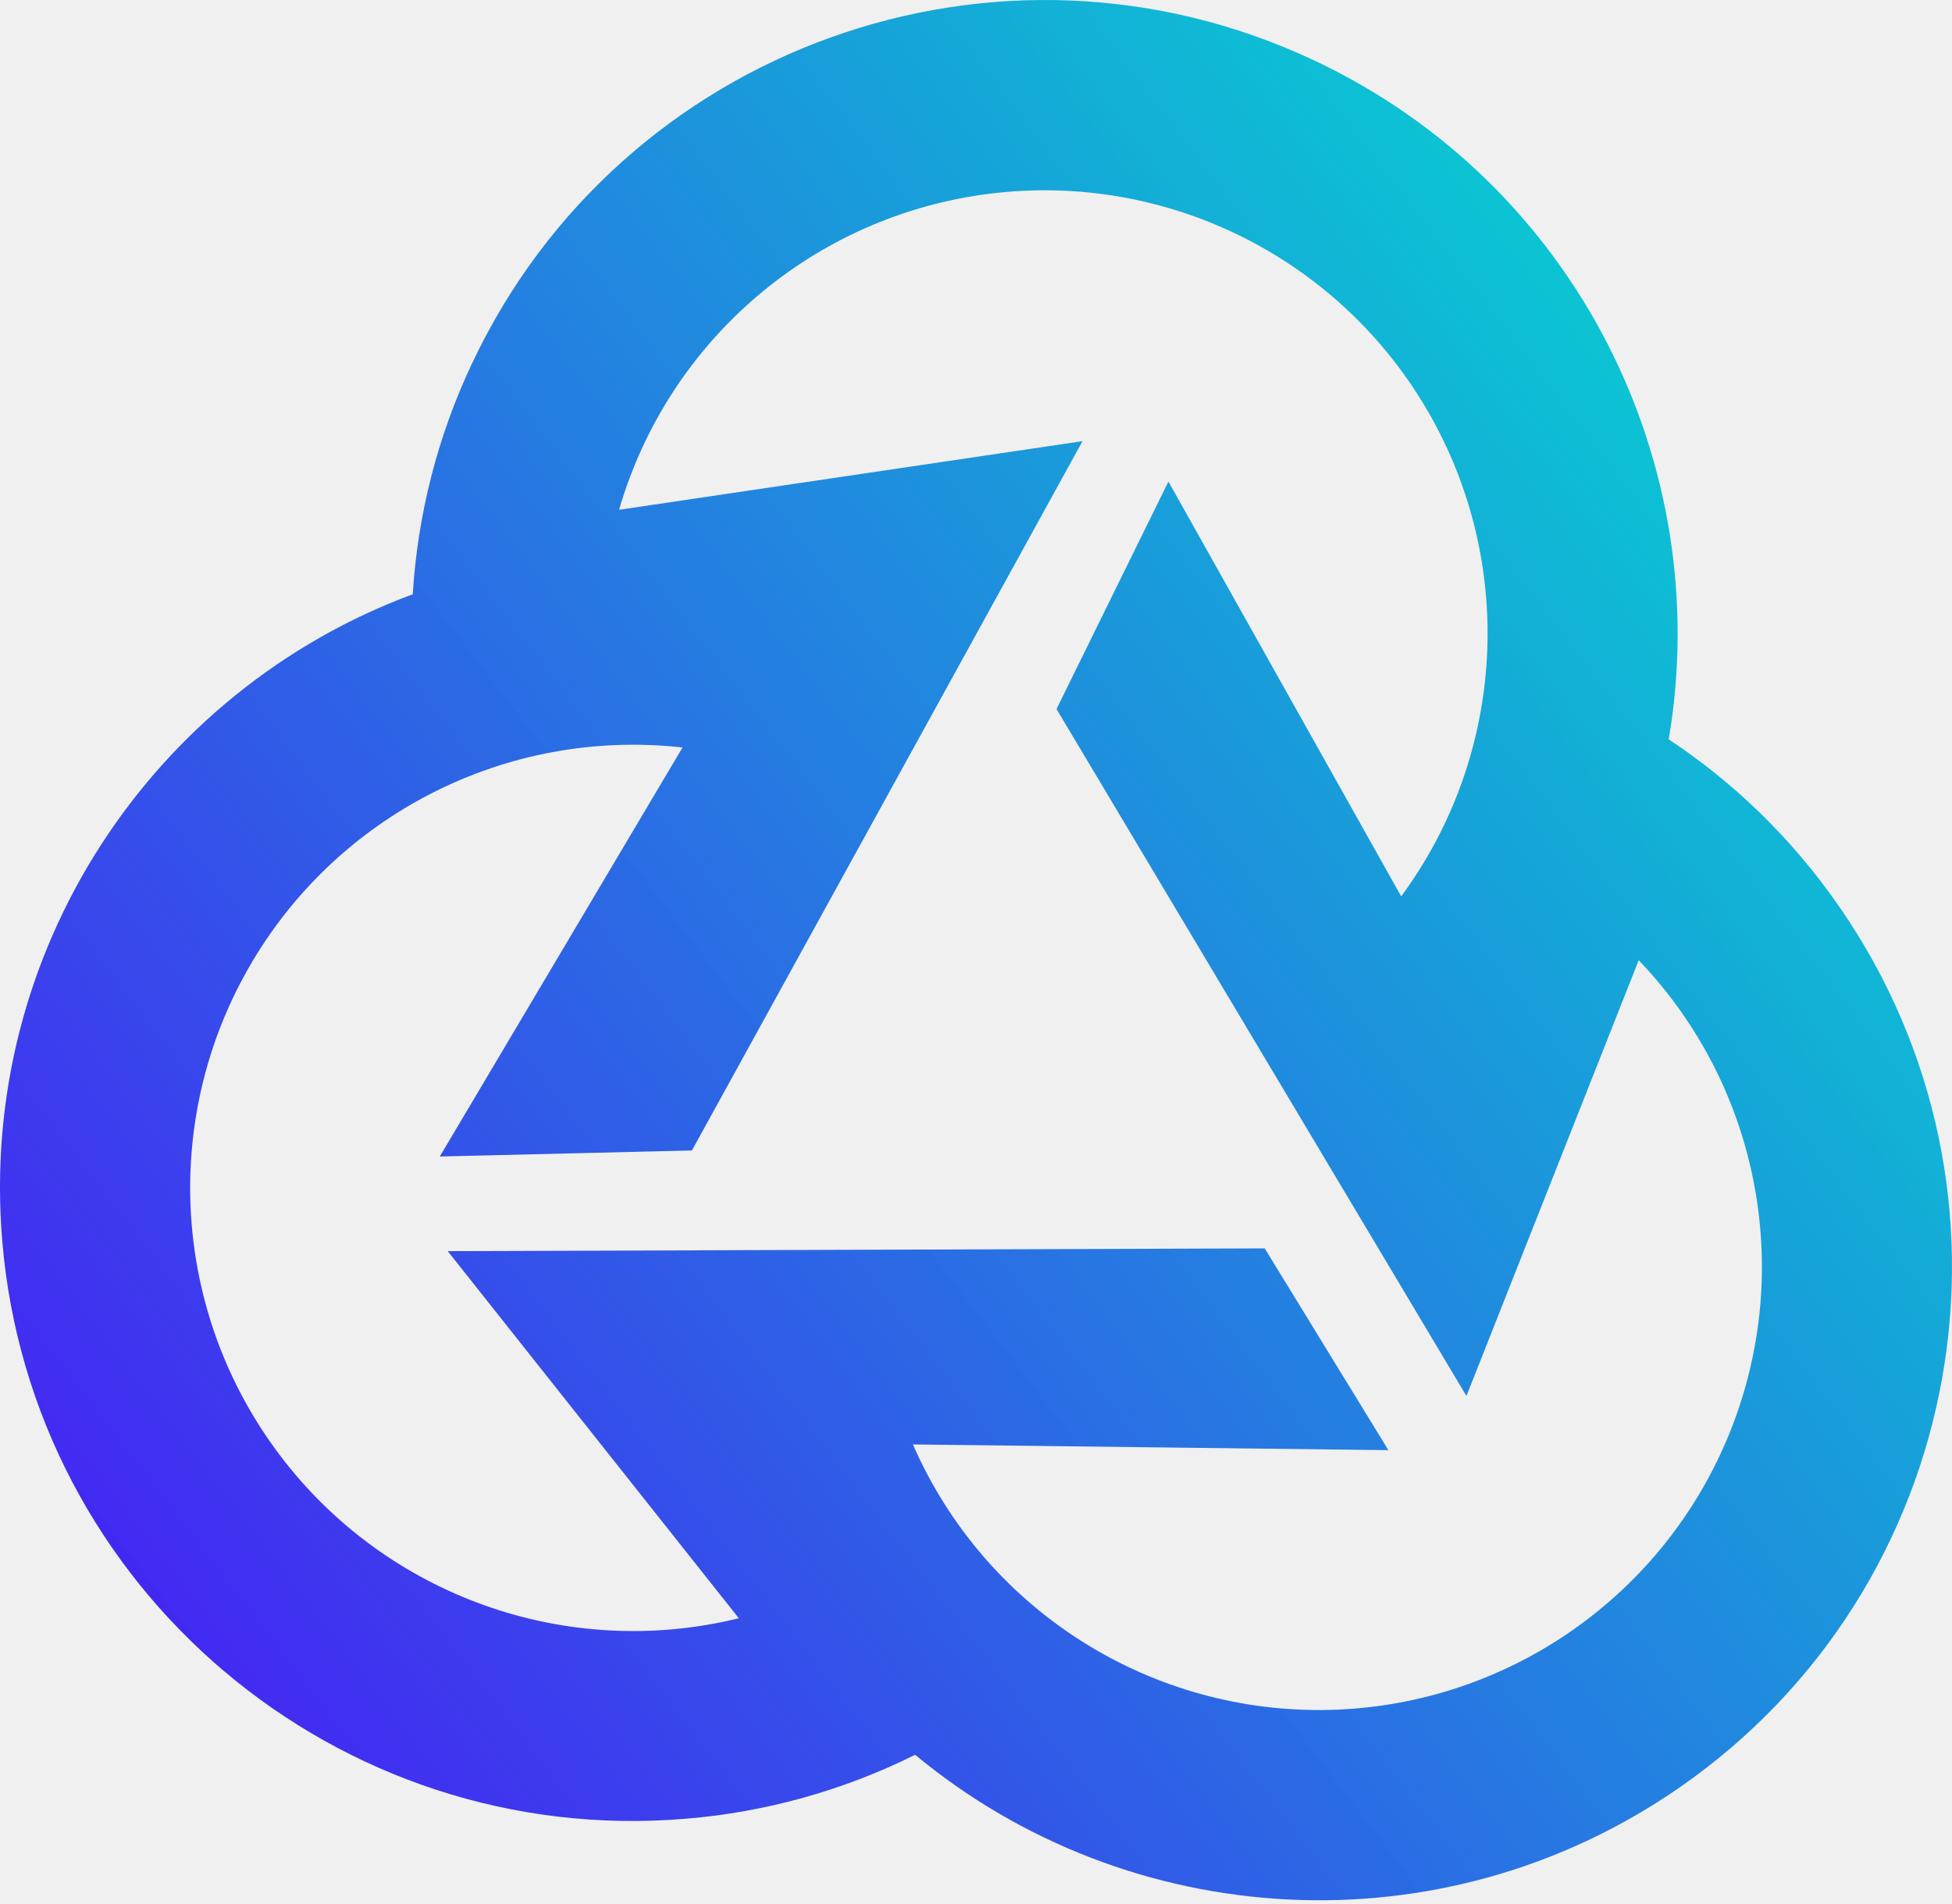
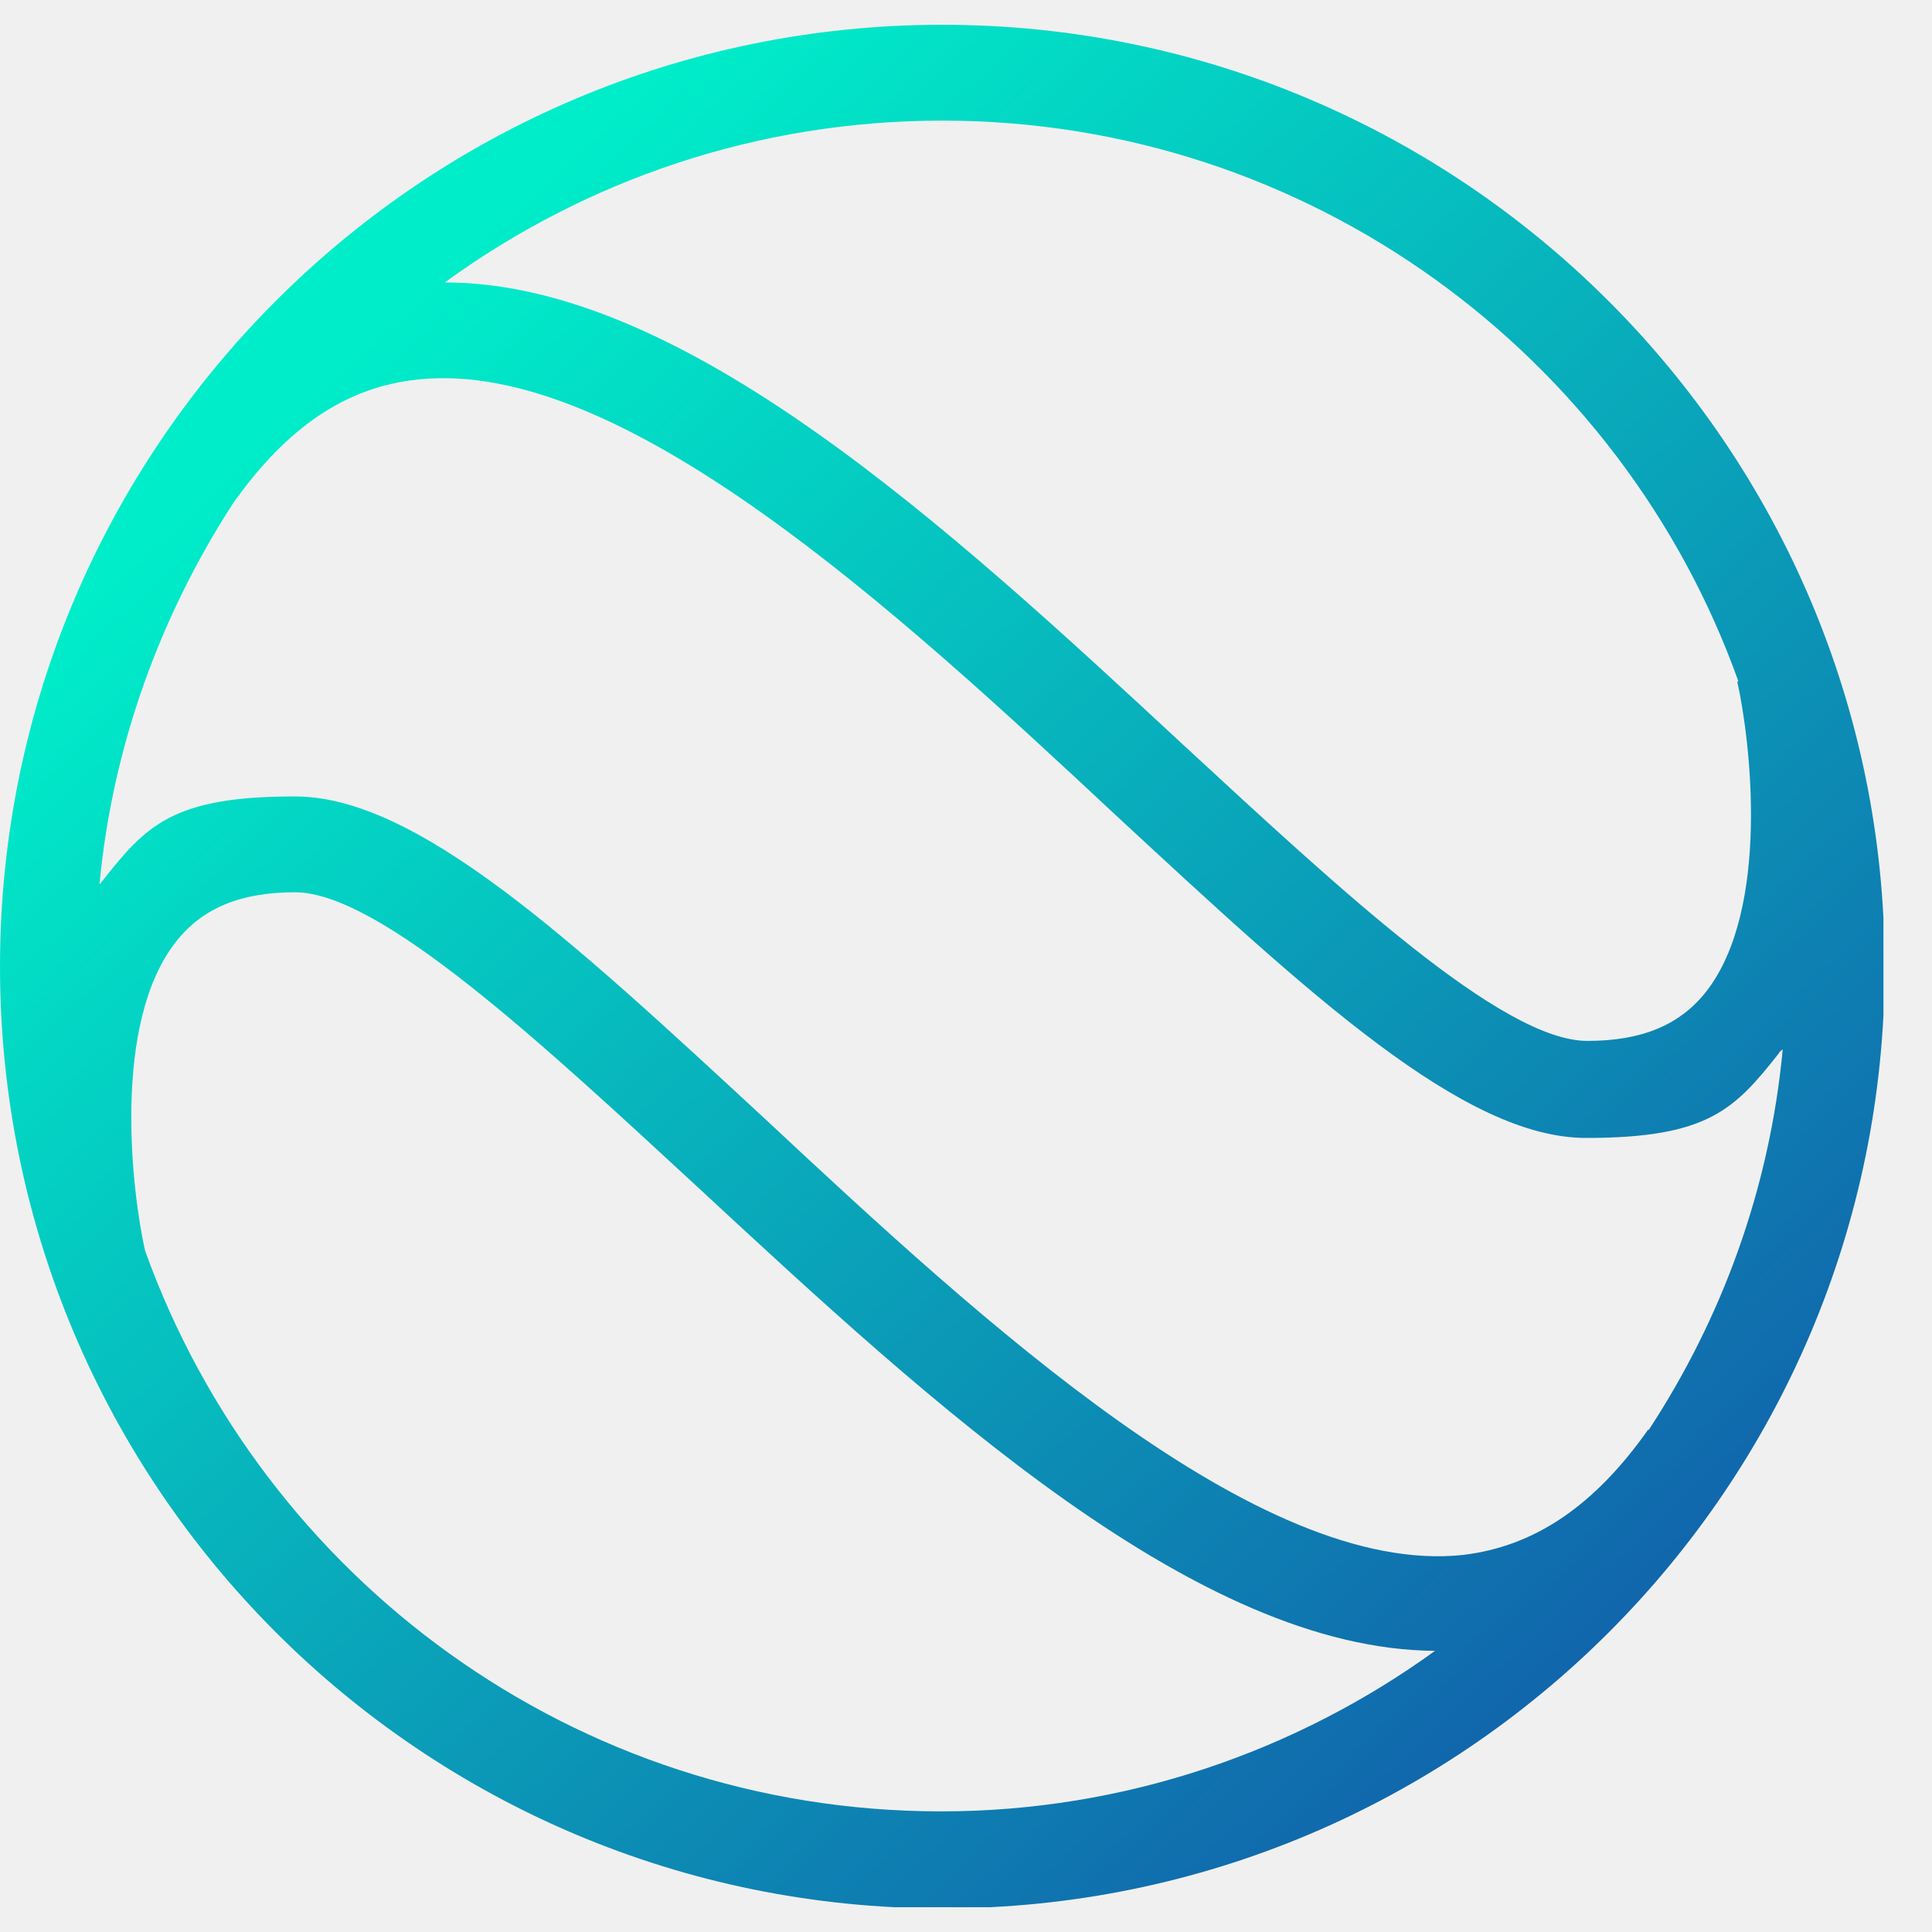
- <svg xmlns="http://www.w3.org/2000/svg" width="40" height="39" fill="none">
-   <path fill-rule="evenodd" clip-rule="evenodd" d="M9.671 7.45c3.05-6.48 10.776-9.262 17.257-6.213 5.39 2.537 8.222 8.31 7.267 13.91 1.33.88 2.519 2.023 3.484 3.412 4.088 5.882 2.634 13.964-3.248 18.052-4.892 3.4-11.306 2.966-15.678-.66a12.932 12.932 0 0 1-4.698 1.31c-7.137.6-13.41-4.7-14.009-11.838-.498-5.937 3.085-11.275 8.412-13.248A12.935 12.935 0 0 1 9.67 7.45Zm4.506 16.12-5.165.124 4.974-8.38a9.079 9.079 0 1 0 1.154 17.84l-5.965-7.521 16.741-.057 2.535 4.134-9.744-.117a9.079 9.079 0 1 0 14.873-9.92L30.05 28.6l-8.4-14.074 2.293-4.66 4.77 8.498a9.079 9.079 0 1 0-16.027-7.92l9.497-1.406-8.005 14.533Z" fill="url(#a)" />
+ <svg xmlns="http://www.w3.org/2000/svg" width="40" height="40" viewBox="0 0 39 38" fill="none">
+   <g clip-path="url(#clip0)">
+     <path d="M19.022 0C8.519 0 0 8.514 0 19.012C0 29.51 8.519 38.024 19.022 38.024C29.526 38.024 38.045 29.51 38.045 19.012C38.045 8.514 29.502 0 19.022 0ZM33.277 28.349C32.188 29.897 30.978 30.719 29.526 30.889C25.412 31.324 19.869 26.22 15.441 22.084C11.52 18.456 8.422 15.577 5.954 15.577C3.485 15.577 2.953 16.158 2.057 17.295C2.057 17.295 2.033 17.343 2.009 17.343C2.275 14.537 3.243 11.925 4.695 9.675C5.784 8.127 6.994 7.305 8.446 7.16C12.56 6.724 18.103 11.828 22.532 15.964C26.452 19.593 29.55 22.471 32.019 22.471C34.487 22.471 35.019 21.89 35.915 20.754C35.915 20.73 35.963 20.705 35.987 20.681C35.721 23.511 34.753 26.123 33.277 28.373V28.349ZM35.092 13.255H35.068C35.334 14.441 35.745 17.851 34.439 19.52C33.906 20.197 33.132 20.512 32.043 20.512C30.324 20.512 27.057 17.464 23.887 14.537C19.143 10.135 13.795 5.201 8.979 5.201C11.81 3.144 15.271 1.935 19.022 1.935C26.428 1.935 32.745 6.676 35.092 13.255ZM2.928 24.745C2.662 23.559 2.251 20.149 3.558 18.504C4.09 17.827 4.864 17.512 5.954 17.512C7.672 17.512 10.939 20.56 14.109 23.487C18.829 27.865 24.177 32.8 28.969 32.824C26.162 34.855 22.701 36.065 18.998 36.065C11.592 36.065 5.3 31.348 2.928 24.745Z" fill="url(#paint0)" />
+   </g>
  <defs>
-     <linearGradient id="a" x1="36.773" y1="5.796" x2="-3.938" y2="37.018" gradientUnits="userSpaceOnUse">
-       <stop stop-color="#03D1CF" stop-opacity=".988" />
-       <stop offset="1" stop-color="#4E09F8" />
+     <linearGradient id="paint0" x1="6.913" y1="6.909" x2="35.843" y2="38.016" gradientUnits="userSpaceOnUse">
+       <stop stop-color="#00EDC9" />
+       <stop offset="1" stop-color="#144EA7" />
    </linearGradient>
+     <clipPath id="clip0">
+       <rect width="38.02" height="38" fill="white" />
+     </clipPath>
  </defs>
</svg>
